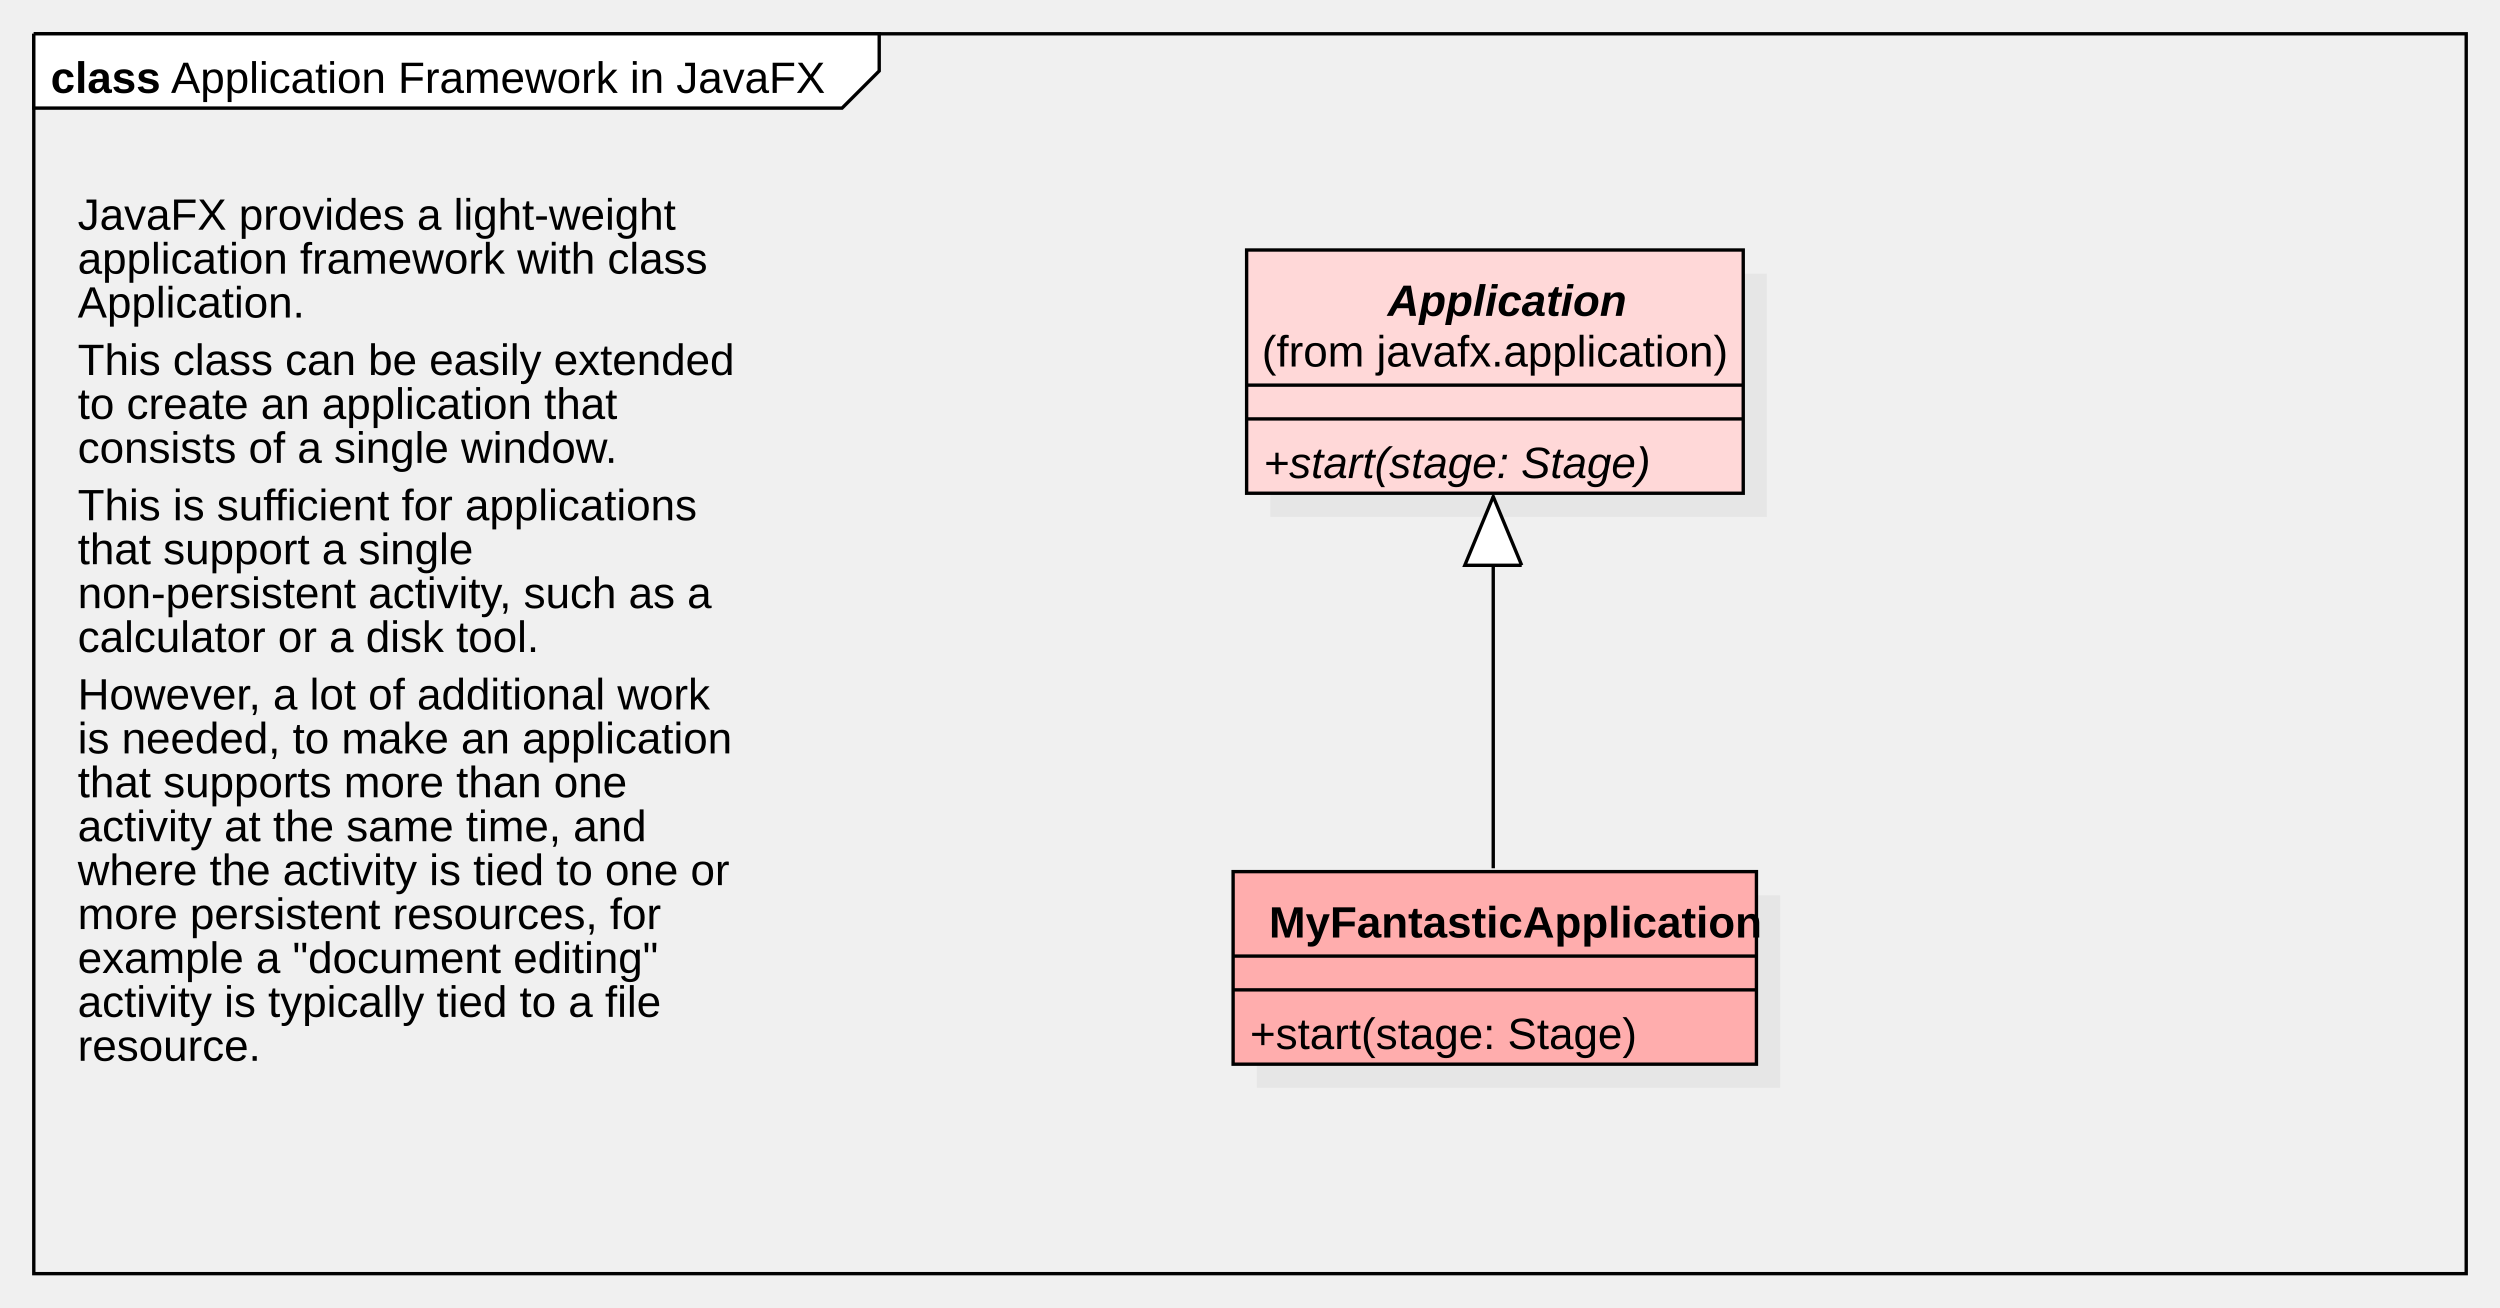
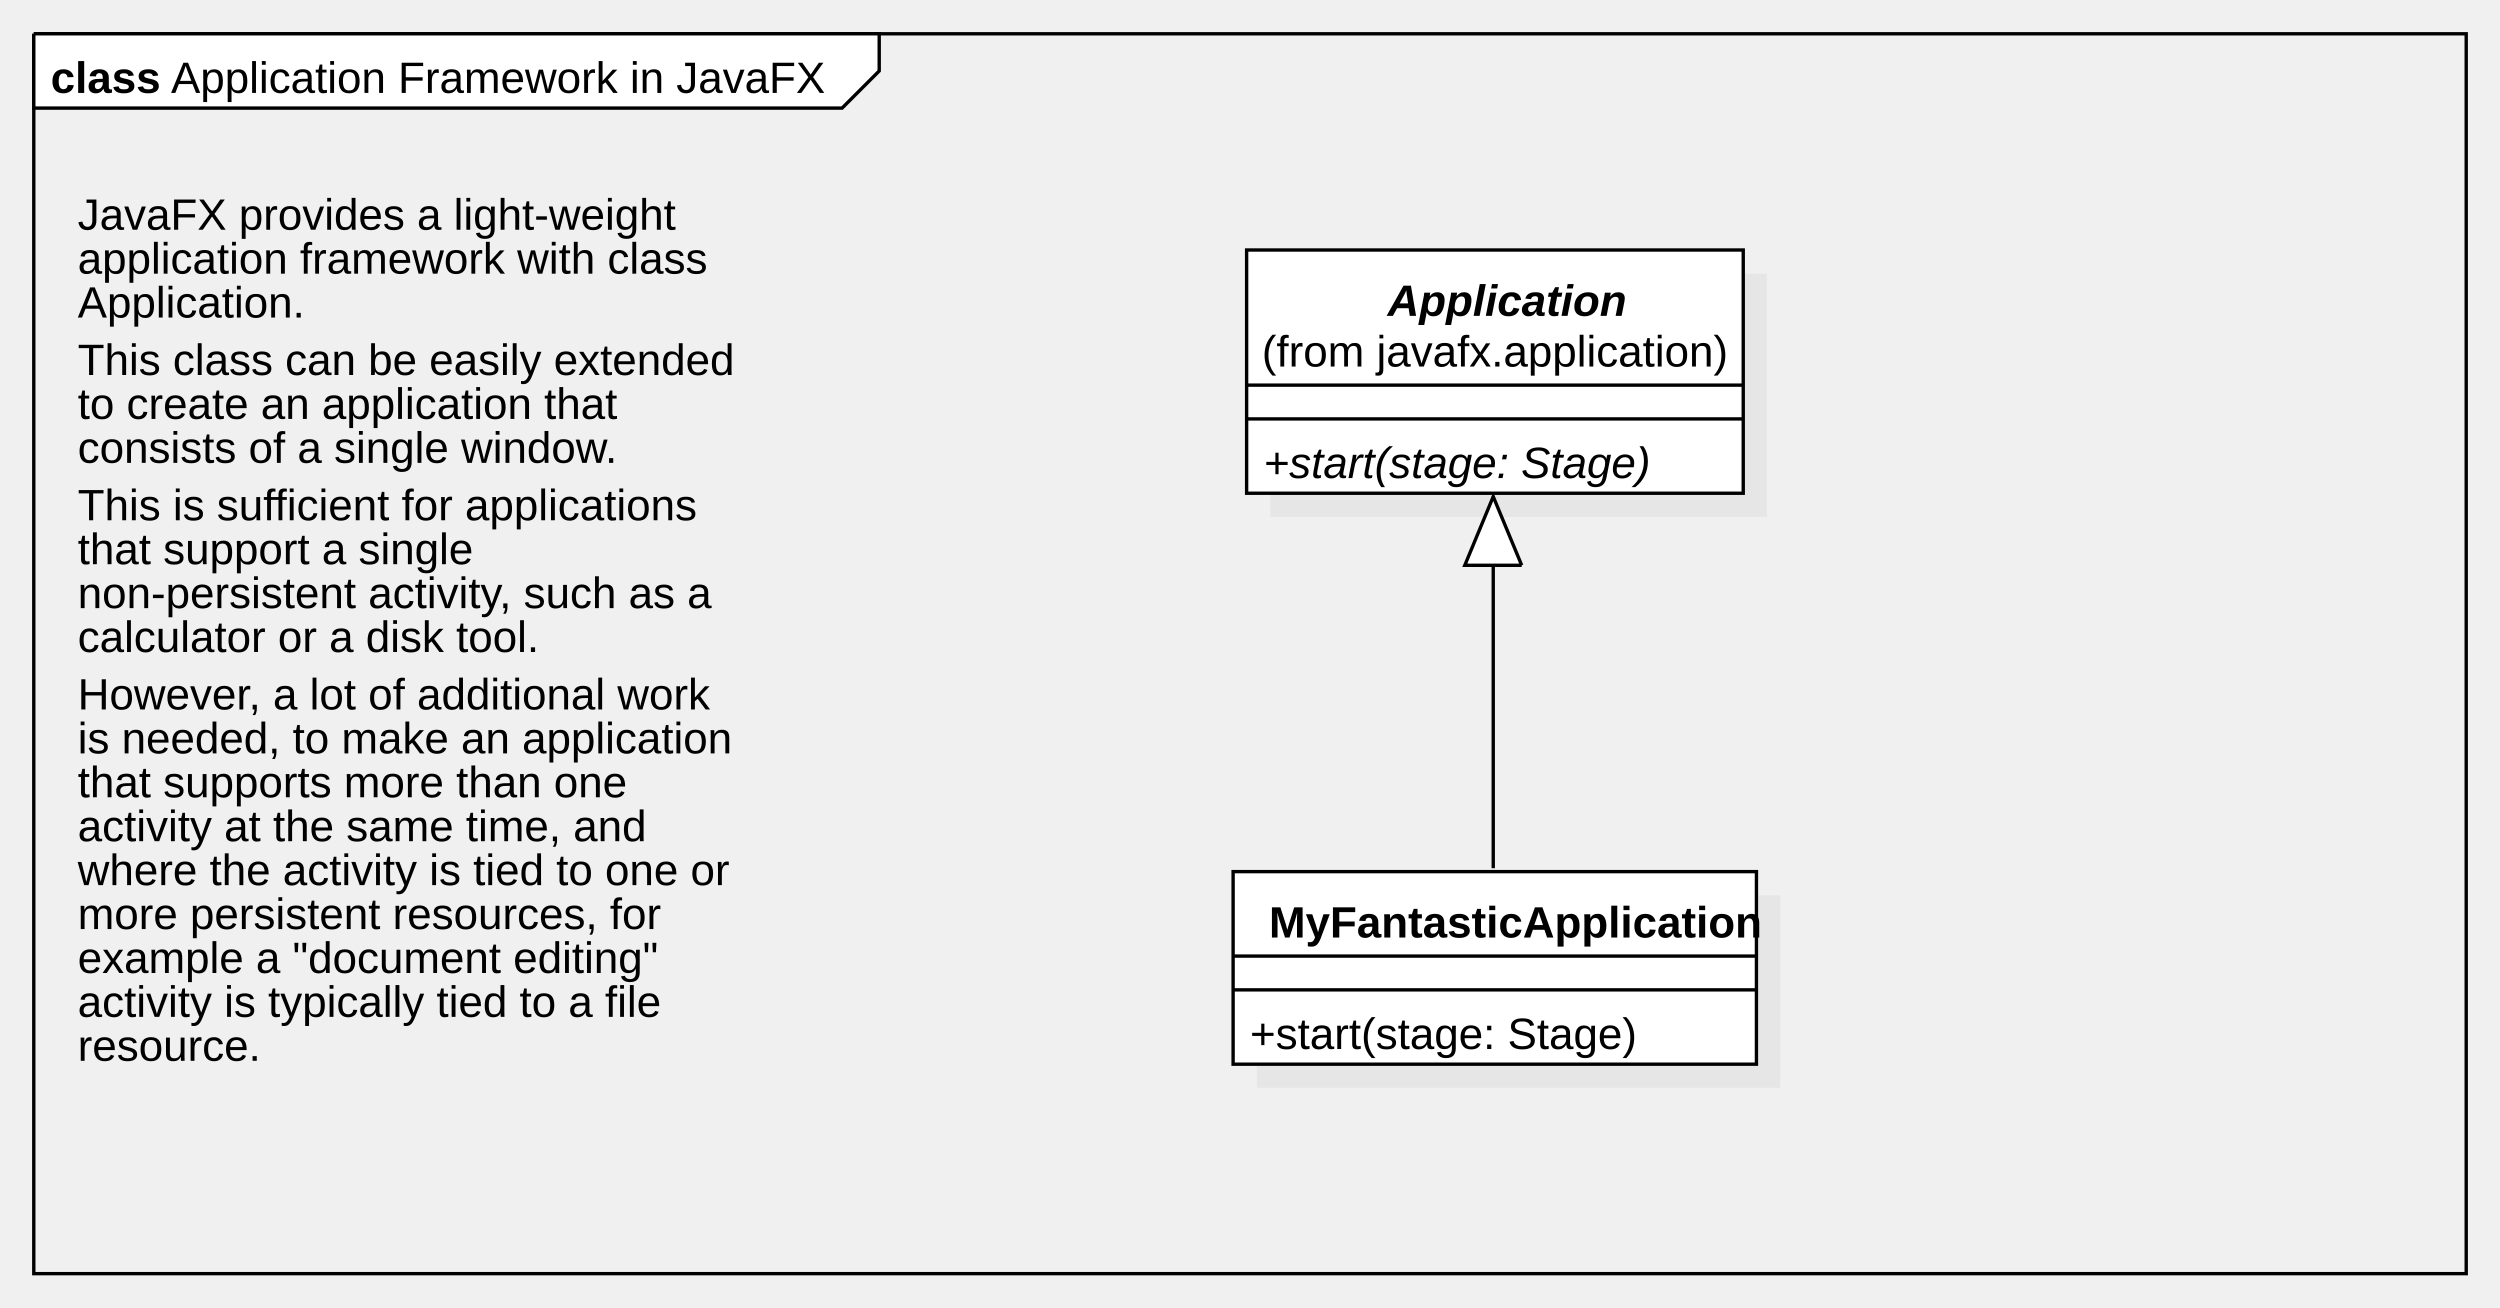
<svg xmlns="http://www.w3.org/2000/svg" version="1.1" width="740" height="387">
  <defs />
  <g>
    <g transform="translate(2,2) scale(1,1)">
      <path fill="none" stroke="#000000" d="M 8 8 L 728 8 L 728 375 L 8 375 L 8 8" stroke-miterlimit="10" />
    </g>
    <g transform="translate(2,2) scale(1,1)">
      <path fill="#ffffff" stroke="none" d="M 8 8 L 8 30 L 247.247 30 L 258.247 19 L 258.247 8 L 8 8" />
    </g>
    <g transform="translate(2,2) scale(1,1)">
      <path fill="none" stroke="#000000" d="M 8 8 L 8 30 L 247.247 30 L 258.247 19 L 258.247 8 L 8 8 L 8 8" stroke-miterlimit="10" />
    </g>
    <g transform="translate(2,2) scale(1,1)">
      <g>
        <path fill="none" stroke="none" />
        <text fill="#000000" stroke="none" font-family="Arial" font-size="13px" font-style="normal" font-weight="normal" text-decoration="none" x="48.618" y="25.5">Application Framework in JavaFX</text>
      </g>
    </g>
    <g transform="translate(2,2) scale(1,1)">
      <g>
        <path fill="none" stroke="none" />
        <text fill="#000000" stroke="none" font-family="Arial" font-size="13px" font-style="normal" font-weight="bold" text-decoration="none" x="13" y="25.5">class</text>
      </g>
    </g>
    <g transform="translate(2,2) scale(1,1)">
      <rect fill="#C0C0C0" stroke="none" x="374" y="79" width="146.998" height="72" opacity="0.2" />
    </g>
    <g transform="translate(2,2) scale(1,1)">
-       <rect fill="#ffd8d8" stroke="none" x="367" y="72" width="146.998" height="72" />
+       <rect fill="#ffffff" stroke="none" x="367" y="72" width="146.998" height="72" />
    </g>
    <g transform="translate(2,2) scale(1,1)">
      <path fill="none" stroke="#000000" d="M 367 72 L 513.998 72 L 513.998 144 L 367 144 L 367 72 Z Z" stroke-miterlimit="10" />
    </g>
    <g transform="translate(2,2) scale(1,1)">
      <path fill="none" stroke="#000000" d="M 367 112 L 513.998 112" stroke-miterlimit="10" />
    </g>
    <g transform="translate(2,2) scale(1,1)">
      <path fill="none" stroke="#000000" d="M 367 122 L 513.998 122" stroke-miterlimit="10" />
    </g>
    <g transform="translate(2,2) scale(1,1)">
      <g>
        <path fill="none" stroke="none" />
        <text fill="#000000" stroke="none" font-family="Arial" font-size="13px" font-style="italic" font-weight="bold" text-decoration="none" x="408.7" y="91.5">Application</text>
      </g>
    </g>
    <g transform="translate(2,2) scale(1,1)">
      <g>
        <path fill="none" stroke="none" />
        <text fill="#000000" stroke="none" font-family="Arial" font-size="13px" font-style="normal" font-weight="normal" text-decoration="none" x="371.5" y="106.5">(from javafx.application)</text>
      </g>
    </g>
    <g transform="translate(2,2) scale(1,1)">
      <g>
        <path fill="none" stroke="none" />
        <text fill="#000000" stroke="none" font-family="Arial" font-size="13px" font-style="italic" font-weight="normal" text-decoration="none" x="372" y="139.5">+start(stage: Stage)</text>
      </g>
    </g>
    <g transform="translate(2,2) scale(1,1)">
      <rect fill="#C0C0C0" stroke="none" x="370" y="263" width="154.907" height="57" opacity="0.2" />
    </g>
    <g transform="translate(2,2) scale(1,1)">
-       <rect fill="#ffadad" stroke="none" x="363" y="256" width="154.907" height="57" />
+       <rect fill="#ffffff" stroke="none" x="363" y="256" width="154.907" height="57" />
    </g>
    <g transform="translate(2,2) scale(1,1)">
      <path fill="none" stroke="#000000" d="M 363 256 L 517.907 256 L 517.907 313 L 363 313 L 363 256 Z Z" stroke-miterlimit="10" />
    </g>
    <g transform="translate(2,2) scale(1,1)">
      <path fill="none" stroke="#000000" d="M 363 281 L 517.907 281" stroke-miterlimit="10" />
    </g>
    <g transform="translate(2,2) scale(1,1)">
      <path fill="none" stroke="#000000" d="M 363 291 L 517.907 291" stroke-miterlimit="10" />
    </g>
    <g transform="translate(2,2) scale(1,1)">
      <g>
        <path fill="none" stroke="none" />
        <text fill="#000000" stroke="none" font-family="Arial" font-size="13px" font-style="normal" font-weight="bold" text-decoration="none" x="373.619" y="275.5">MyFantasticApplication</text>
      </g>
    </g>
    <g transform="translate(2,2) scale(1,1)">
      <g>
        <path fill="none" stroke="none" />
        <text fill="#000000" stroke="none" font-family="Arial" font-size="13px" font-style="normal" font-weight="normal" text-decoration="none" x="368" y="308.5">+start(stage: Stage)</text>
      </g>
    </g>
    <g transform="translate(2,2) scale(1,1)">
      <path fill="none" stroke="#000000" d="M 440 255 L 440 145" stroke-miterlimit="10" />
    </g>
    <g transform="translate(2,2) scale(1,1)">
      <path fill="#FFFFFF" stroke="none" d="M 448.419 165.325 L 440 145 L 431.581 165.325" />
    </g>
    <g transform="translate(2,2) scale(1,1)">
      <path fill="none" stroke="#000000" d="M 448.419 165.325 L 440 145 L 431.581 165.325 L 448.419 165.325" stroke-miterlimit="10" />
    </g>
    <g transform="translate(2,2) scale(1,1)">
      <g>
        <path fill="none" stroke="none" />
        <text fill="#000000" stroke="none" font-family="Arial" font-size="13px" font-style="normal" font-weight="normal" text-decoration="none" x="21" y="66">JavaFX provides a light-weight</text>
        <text fill="#000000" stroke="none" font-family="Arial" font-size="13px" font-style="normal" font-weight="normal" text-decoration="none" x="21" y="79">application framework with class</text>
        <text fill="#000000" stroke="none" font-family="Arial" font-size="13px" font-style="normal" font-weight="normal" text-decoration="none" x="21" y="92">Application.</text>
      </g>
    </g>
    <g transform="translate(2,2) scale(1,1)">
      <g>
        <path fill="none" stroke="none" />
      </g>
    </g>
    <g transform="translate(2,2) scale(1,1)">
      <g>
        <path fill="none" stroke="none" />
        <text fill="#000000" stroke="none" font-family="Arial" font-size="13px" font-style="normal" font-weight="normal" text-decoration="none" x="21" y="109">This class can be easily extended</text>
        <text fill="#000000" stroke="none" font-family="Arial" font-size="13px" font-style="normal" font-weight="normal" text-decoration="none" x="21" y="122">to create an application that</text>
        <text fill="#000000" stroke="none" font-family="Arial" font-size="13px" font-style="normal" font-weight="normal" text-decoration="none" x="21" y="135">consists of a single window.</text>
      </g>
    </g>
    <g transform="translate(2,2) scale(1,1)">
      <g>
        <path fill="none" stroke="none" />
      </g>
    </g>
    <g transform="translate(2,2) scale(1,1)">
      <g>
        <path fill="none" stroke="none" />
        <text fill="#000000" stroke="none" font-family="Arial" font-size="13px" font-style="normal" font-weight="normal" text-decoration="none" x="21" y="152">This is sufficient for applications</text>
        <text fill="#000000" stroke="none" font-family="Arial" font-size="13px" font-style="normal" font-weight="normal" text-decoration="none" x="21" y="165">that support a single</text>
        <text fill="#000000" stroke="none" font-family="Arial" font-size="13px" font-style="normal" font-weight="normal" text-decoration="none" x="21" y="178">non-persistent activity, such as a</text>
        <text fill="#000000" stroke="none" font-family="Arial" font-size="13px" font-style="normal" font-weight="normal" text-decoration="none" x="21" y="191">calculator or a disk tool.</text>
      </g>
    </g>
    <g transform="translate(2,2) scale(1,1)">
      <g>
        <path fill="none" stroke="none" />
      </g>
    </g>
    <g transform="translate(2,2) scale(1,1)">
      <g>
        <path fill="none" stroke="none" />
        <text fill="#000000" stroke="none" font-family="Arial" font-size="13px" font-style="normal" font-weight="normal" text-decoration="none" x="21" y="208">However, a lot of additional work</text>
        <text fill="#000000" stroke="none" font-family="Arial" font-size="13px" font-style="normal" font-weight="normal" text-decoration="none" x="21" y="221">is needed, to make an application</text>
        <text fill="#000000" stroke="none" font-family="Arial" font-size="13px" font-style="normal" font-weight="normal" text-decoration="none" x="21" y="234">that supports more than one</text>
        <text fill="#000000" stroke="none" font-family="Arial" font-size="13px" font-style="normal" font-weight="normal" text-decoration="none" x="21" y="247">activity at the same time, and</text>
        <text fill="#000000" stroke="none" font-family="Arial" font-size="13px" font-style="normal" font-weight="normal" text-decoration="none" x="21" y="260">where the activity is tied to one or</text>
        <text fill="#000000" stroke="none" font-family="Arial" font-size="13px" font-style="normal" font-weight="normal" text-decoration="none" x="21" y="273">more persistent resources, for</text>
        <text fill="#000000" stroke="none" font-family="Arial" font-size="13px" font-style="normal" font-weight="normal" text-decoration="none" x="21" y="286">example a "document editing"</text>
        <text fill="#000000" stroke="none" font-family="Arial" font-size="13px" font-style="normal" font-weight="normal" text-decoration="none" x="21" y="299">activity is typically tied to a file</text>
        <text fill="#000000" stroke="none" font-family="Arial" font-size="13px" font-style="normal" font-weight="normal" text-decoration="none" x="21" y="312">resource.</text>
      </g>
    </g>
  </g>
</svg>
